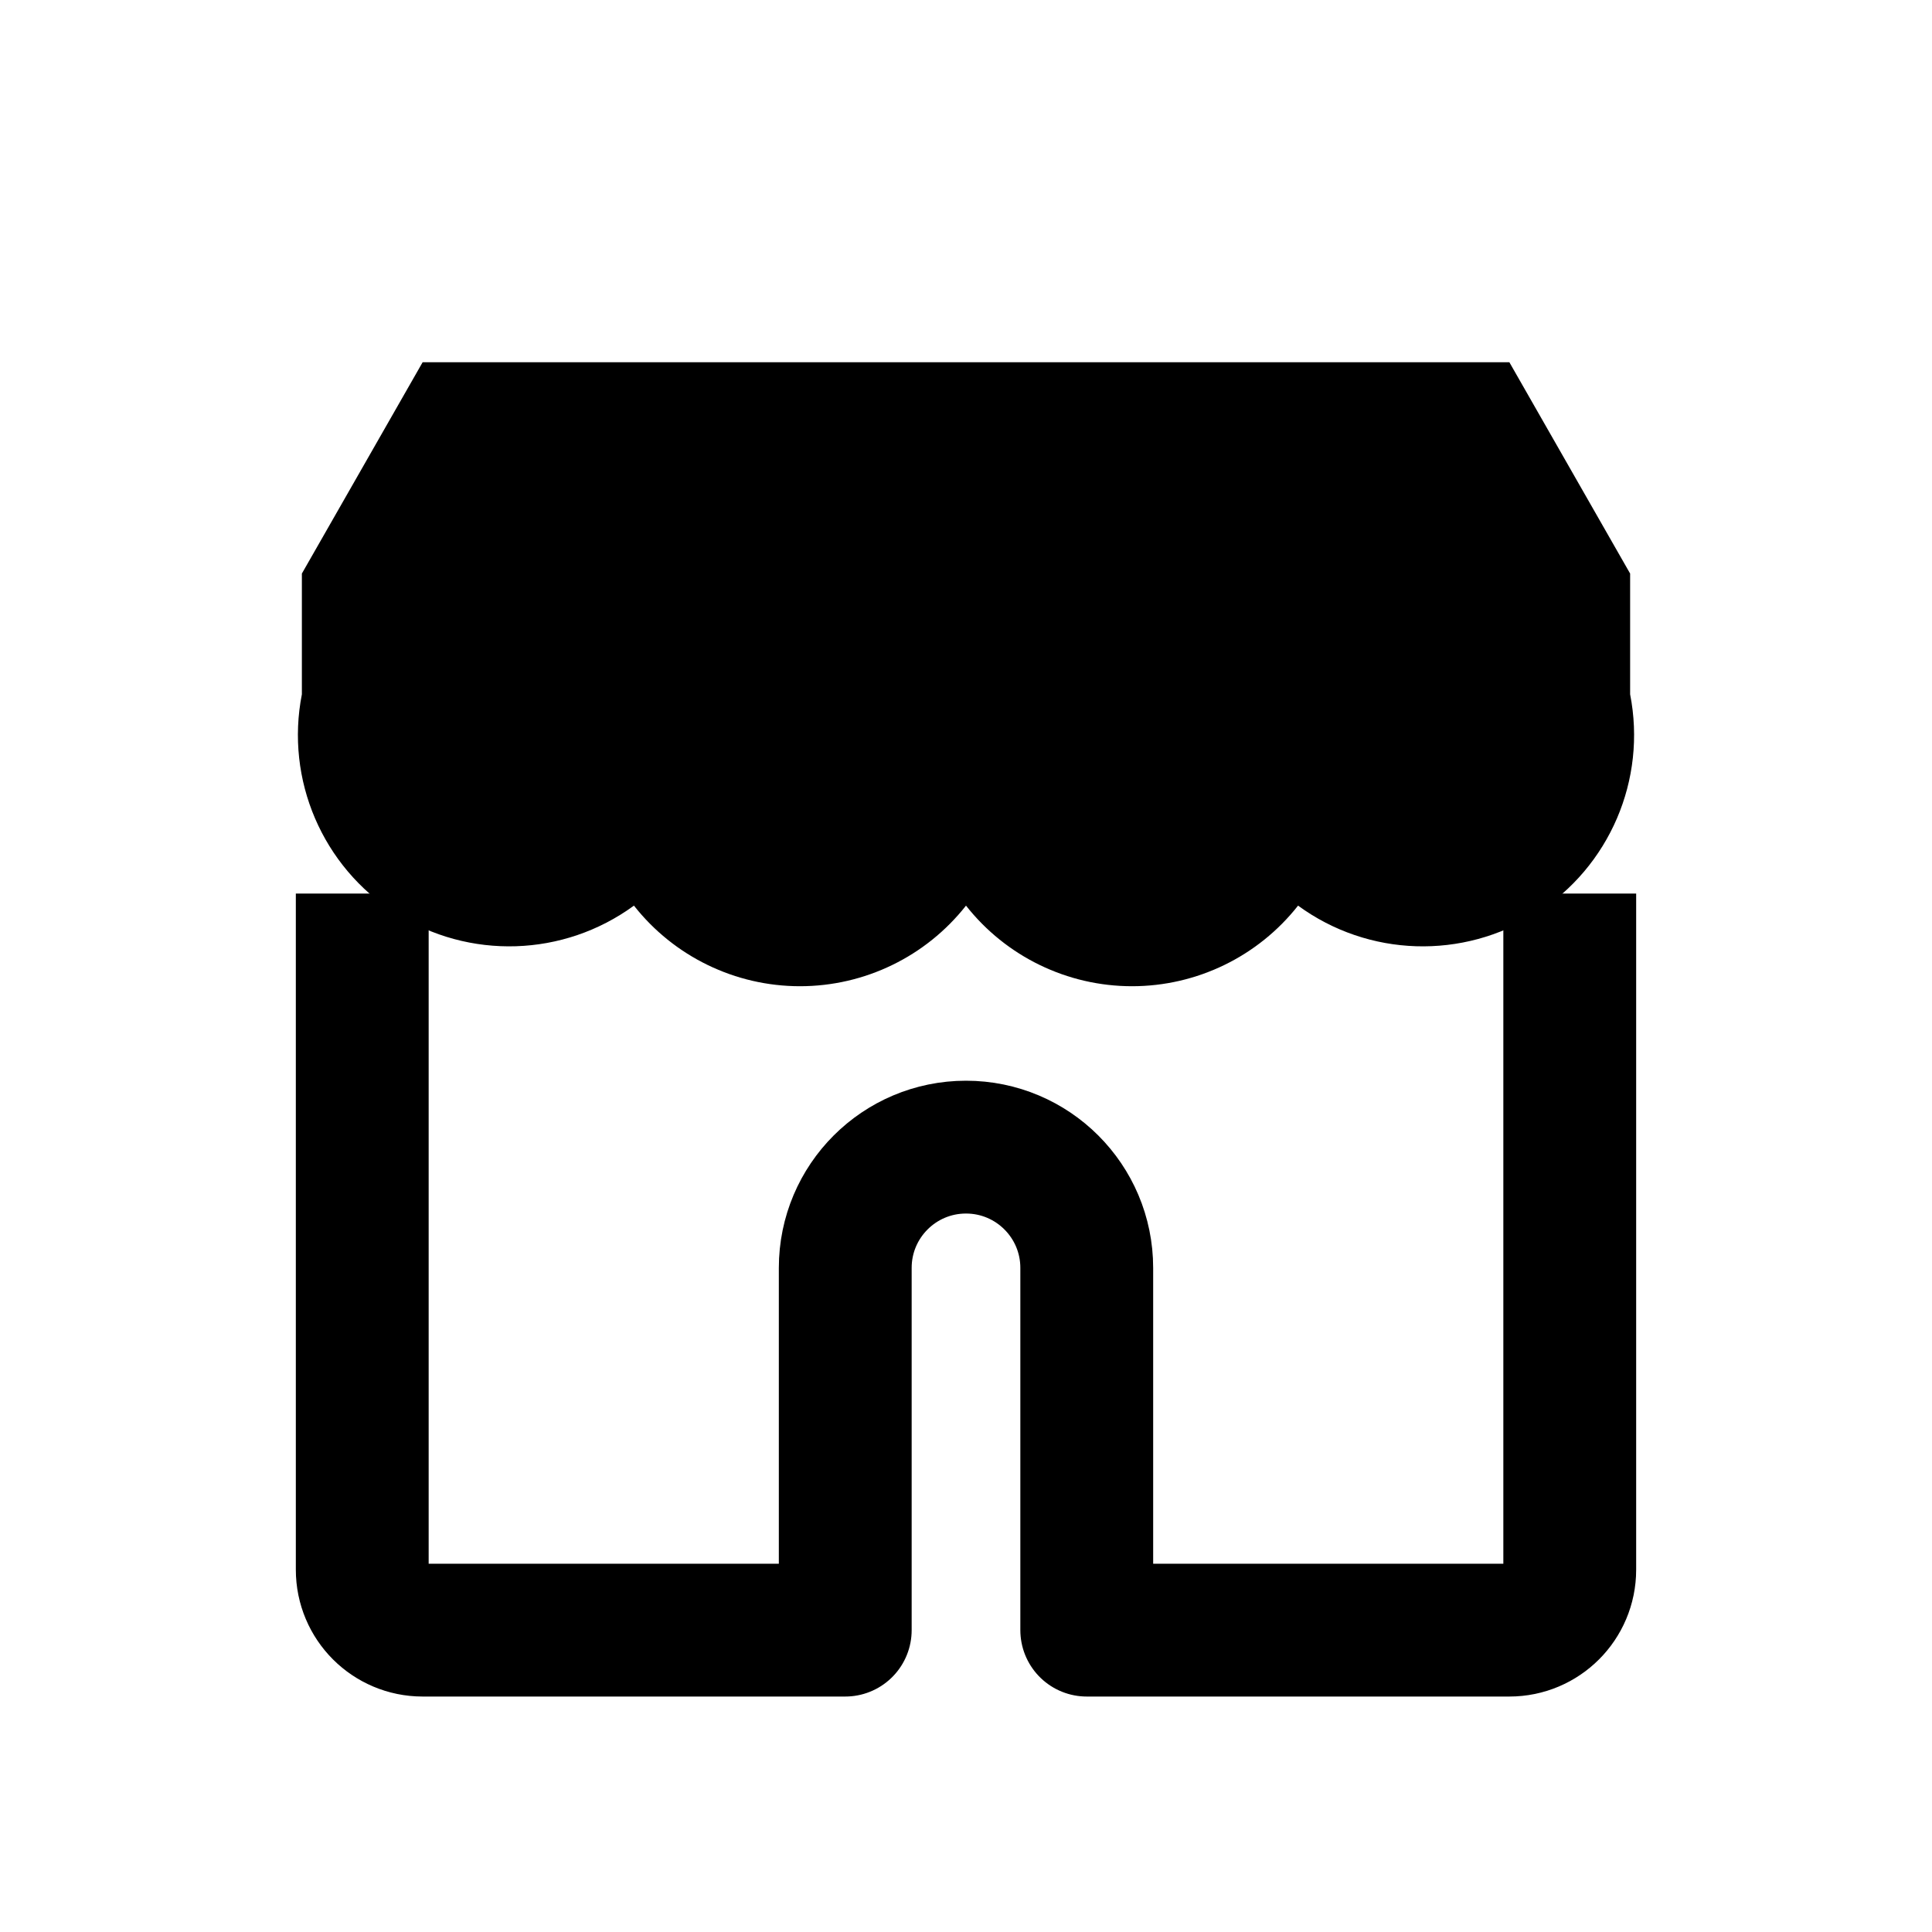
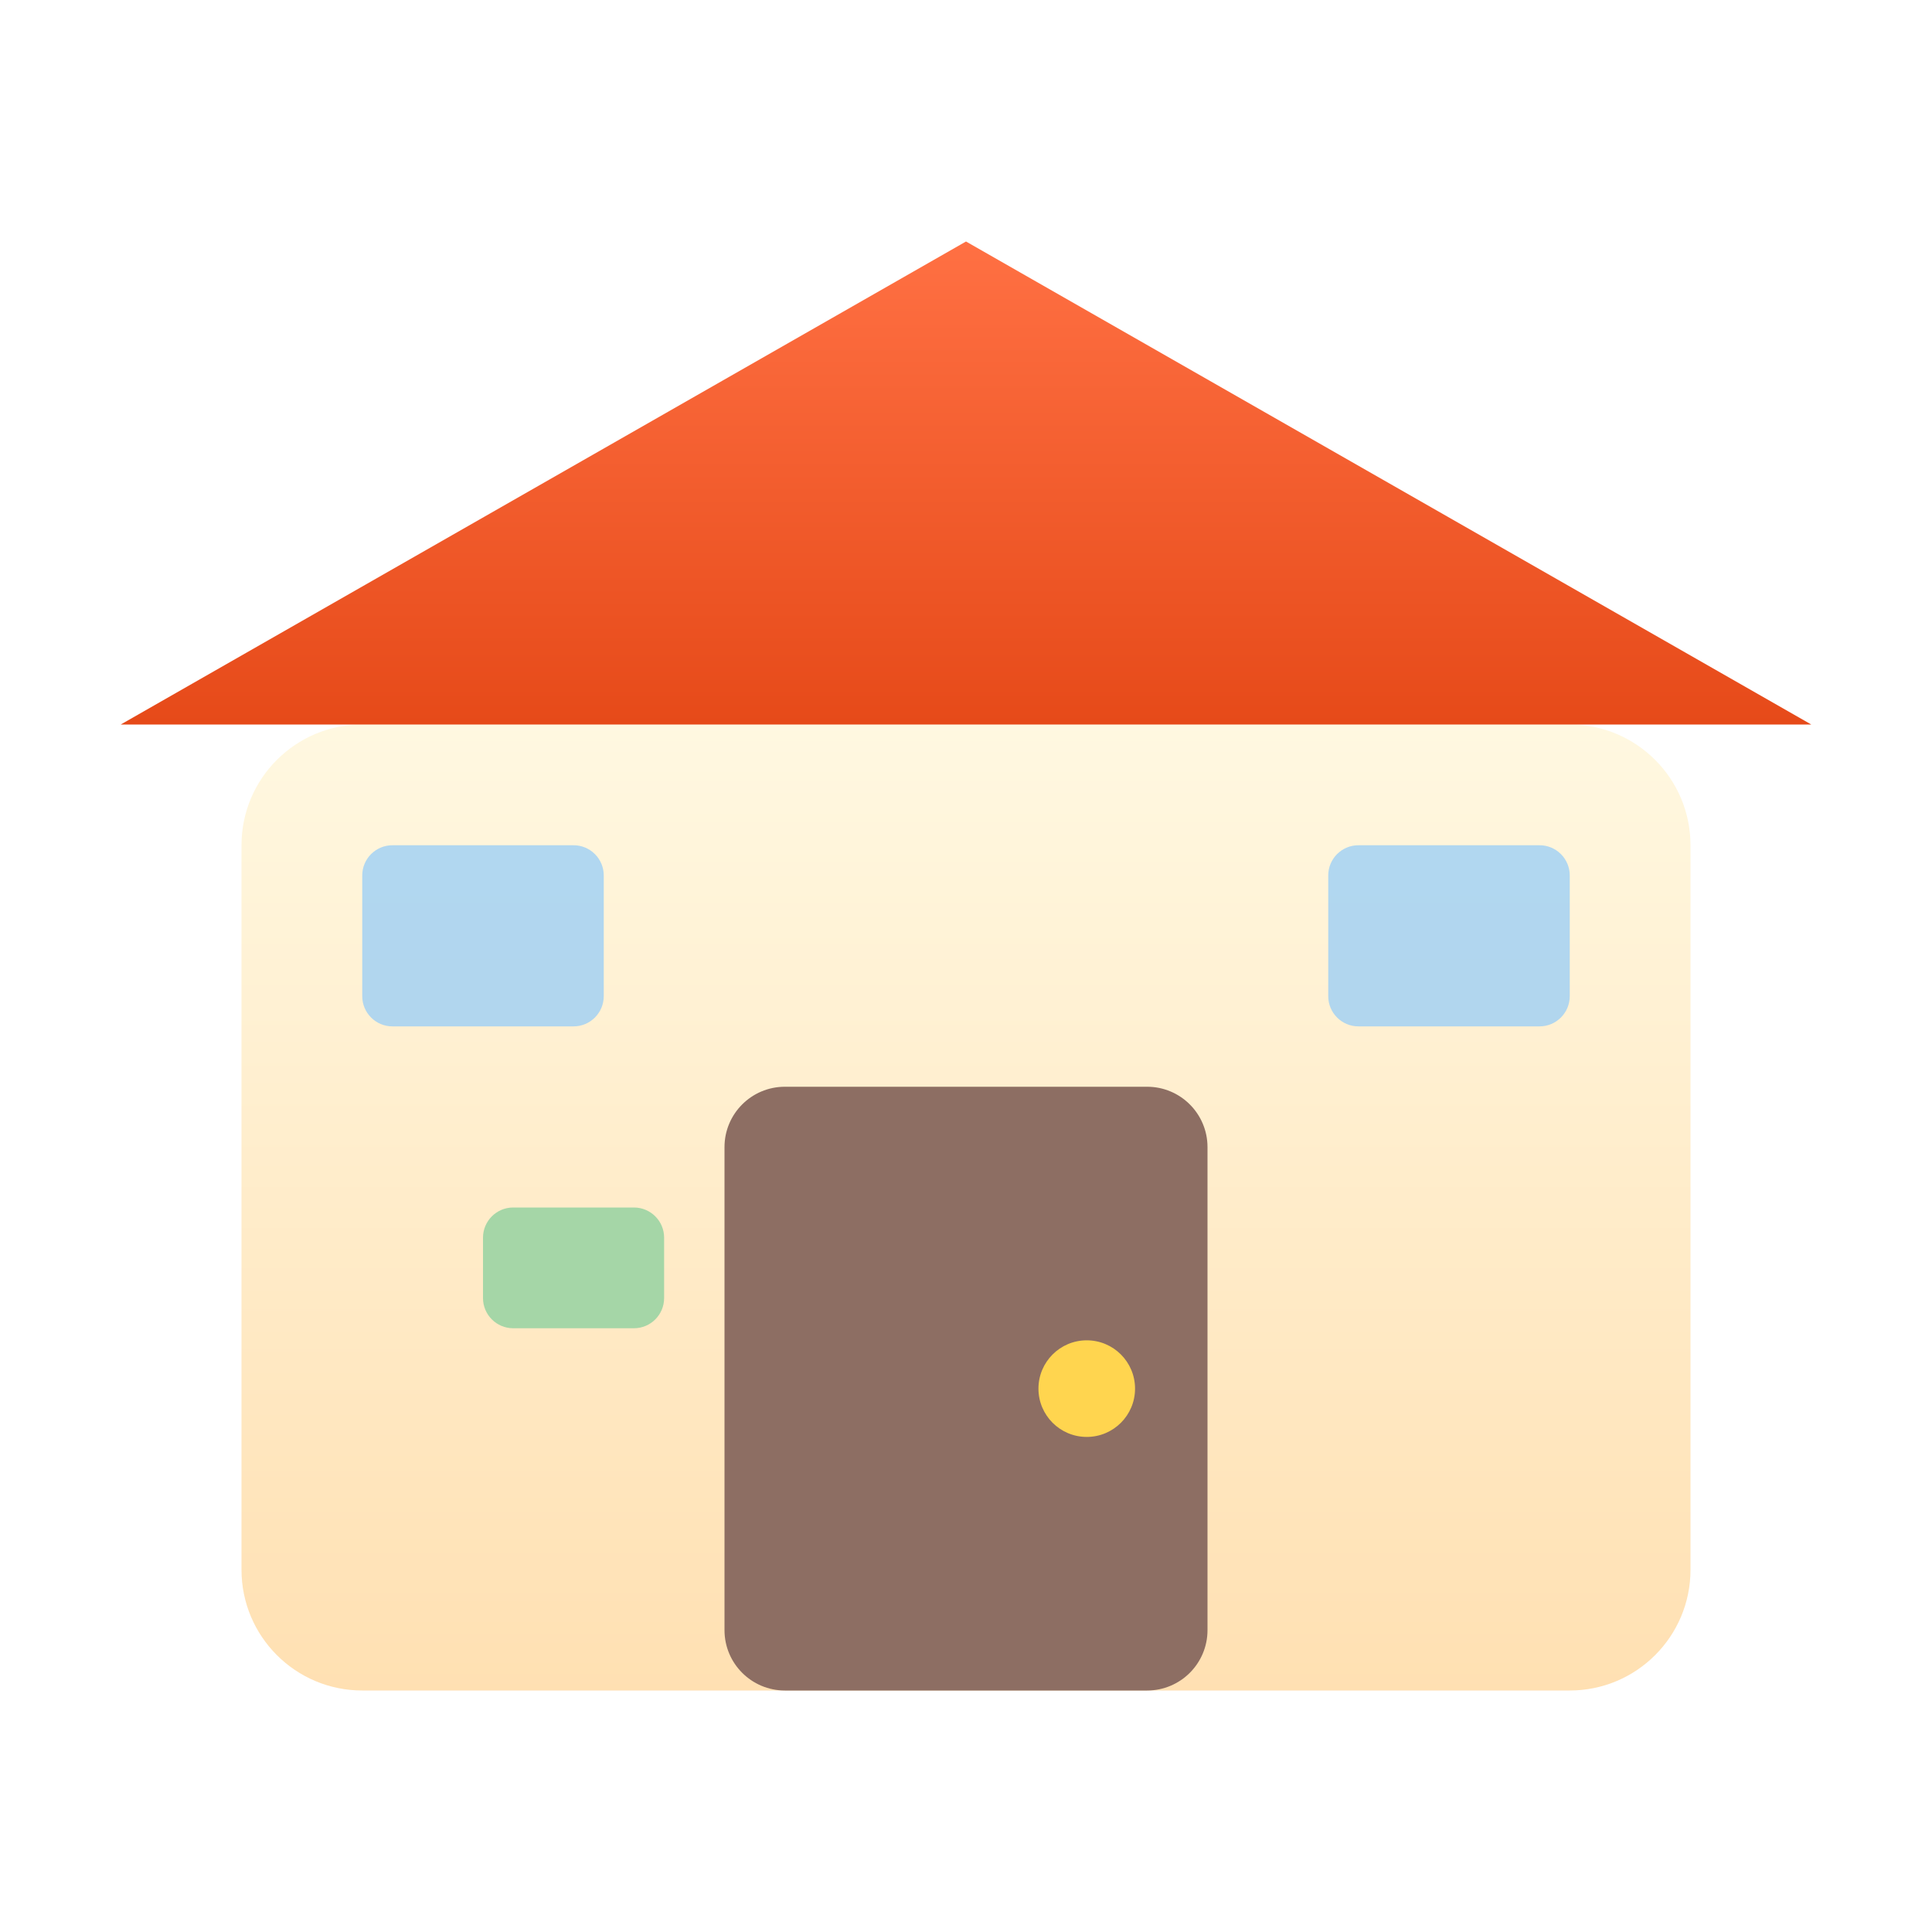
- <svg xmlns="http://www.w3.org/2000/svg" viewBox="0 0 32 32" fill="none" aria-hidden="true">
-   <path d="M5 9.5 7 6h18l2 3.5v2A3.5 3.5 0 0 1 21.5 15a3.5 3.5 0 0 1-5.5 0 3.5 3.5 0 0 1-5.5 0A3.5 3.5 0 0 1 5 11.5v-2Z" fill="currentColor" />
-   <path d="M6 14.8V26a1 1 0 0 0 1 1h7v-6a2 2 0 0 1 2-2h0a2 2 0 0 1 2 2v6h7a1 1 0 0 0 1-1V14.8" stroke="currentColor" stroke-width="2.2" stroke-linejoin="round" fill="none" />
+ <svg xmlns="http://www.w3.org/2000/svg" viewBox="0 0 32 32">
+   <defs>
+     <linearGradient id="shopRoof" x1="0%" y1="0%" x2="0%" y2="100%">
+       <stop offset="0%" style="stop-color:#FF7043" />
+       <stop offset="100%" style="stop-color:#E64A19" />
+     </linearGradient>
+     <linearGradient id="shopWall" x1="0%" y1="0%" x2="0%" y2="100%">
+       <stop offset="0%" style="stop-color:#FFF8E1" />
+       <stop offset="100%" style="stop-color:#FFE0B2" />
+     </linearGradient>
+   </defs>
+   <rect x="4" y="12" width="24" height="16" rx="2" fill="url(#shopWall)" />
+   <path d="M2 12 L16 4 L30 12 Z" fill="url(#shopRoof)" />
+   <rect x="12" y="18" width="8" height="10" rx="1" fill="#8D6E63" />
+   <circle cx="18" cy="23" r="0.8" fill="#FFD54F" />
+   <rect x="6" y="14" width="4" height="3" rx="0.5" fill="#90CAF9" opacity="0.7" />
+   <rect x="22" y="14" width="4" height="3" rx="0.5" fill="#90CAF9" opacity="0.7" />
+   <rect x="8" y="20" width="3" height="2" rx="0.5" fill="#A5D6A7" />
</svg>
